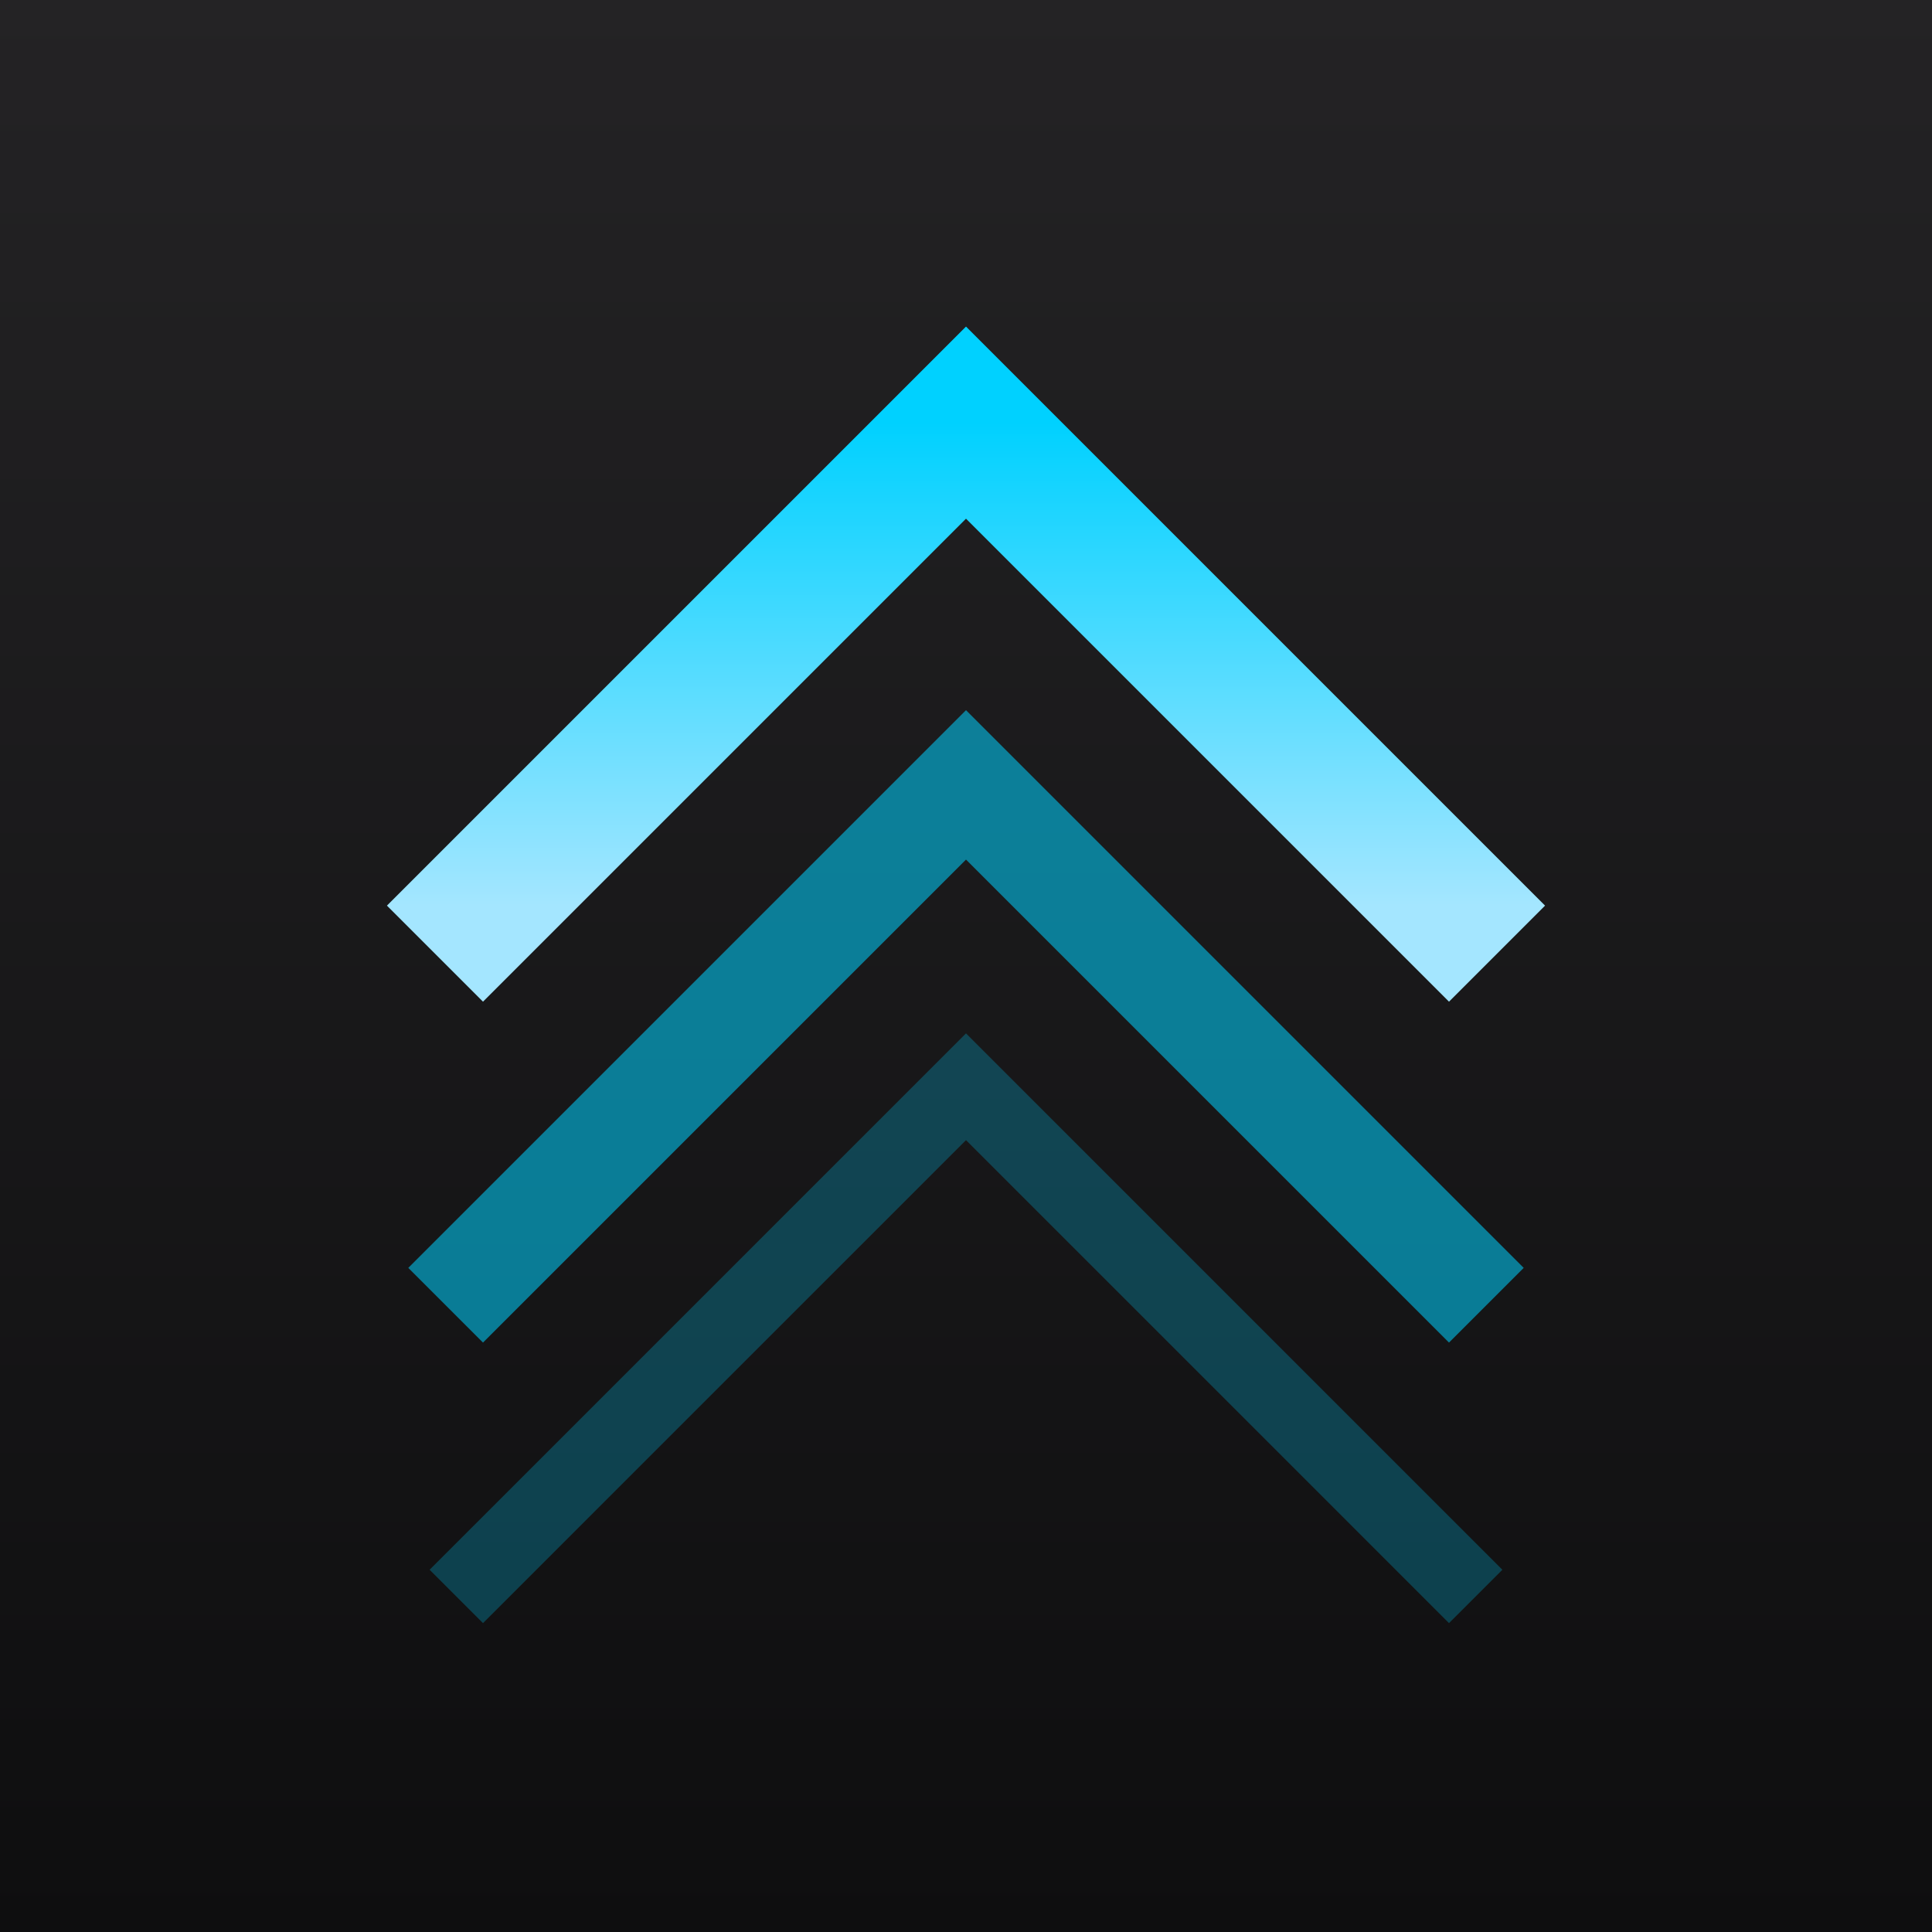
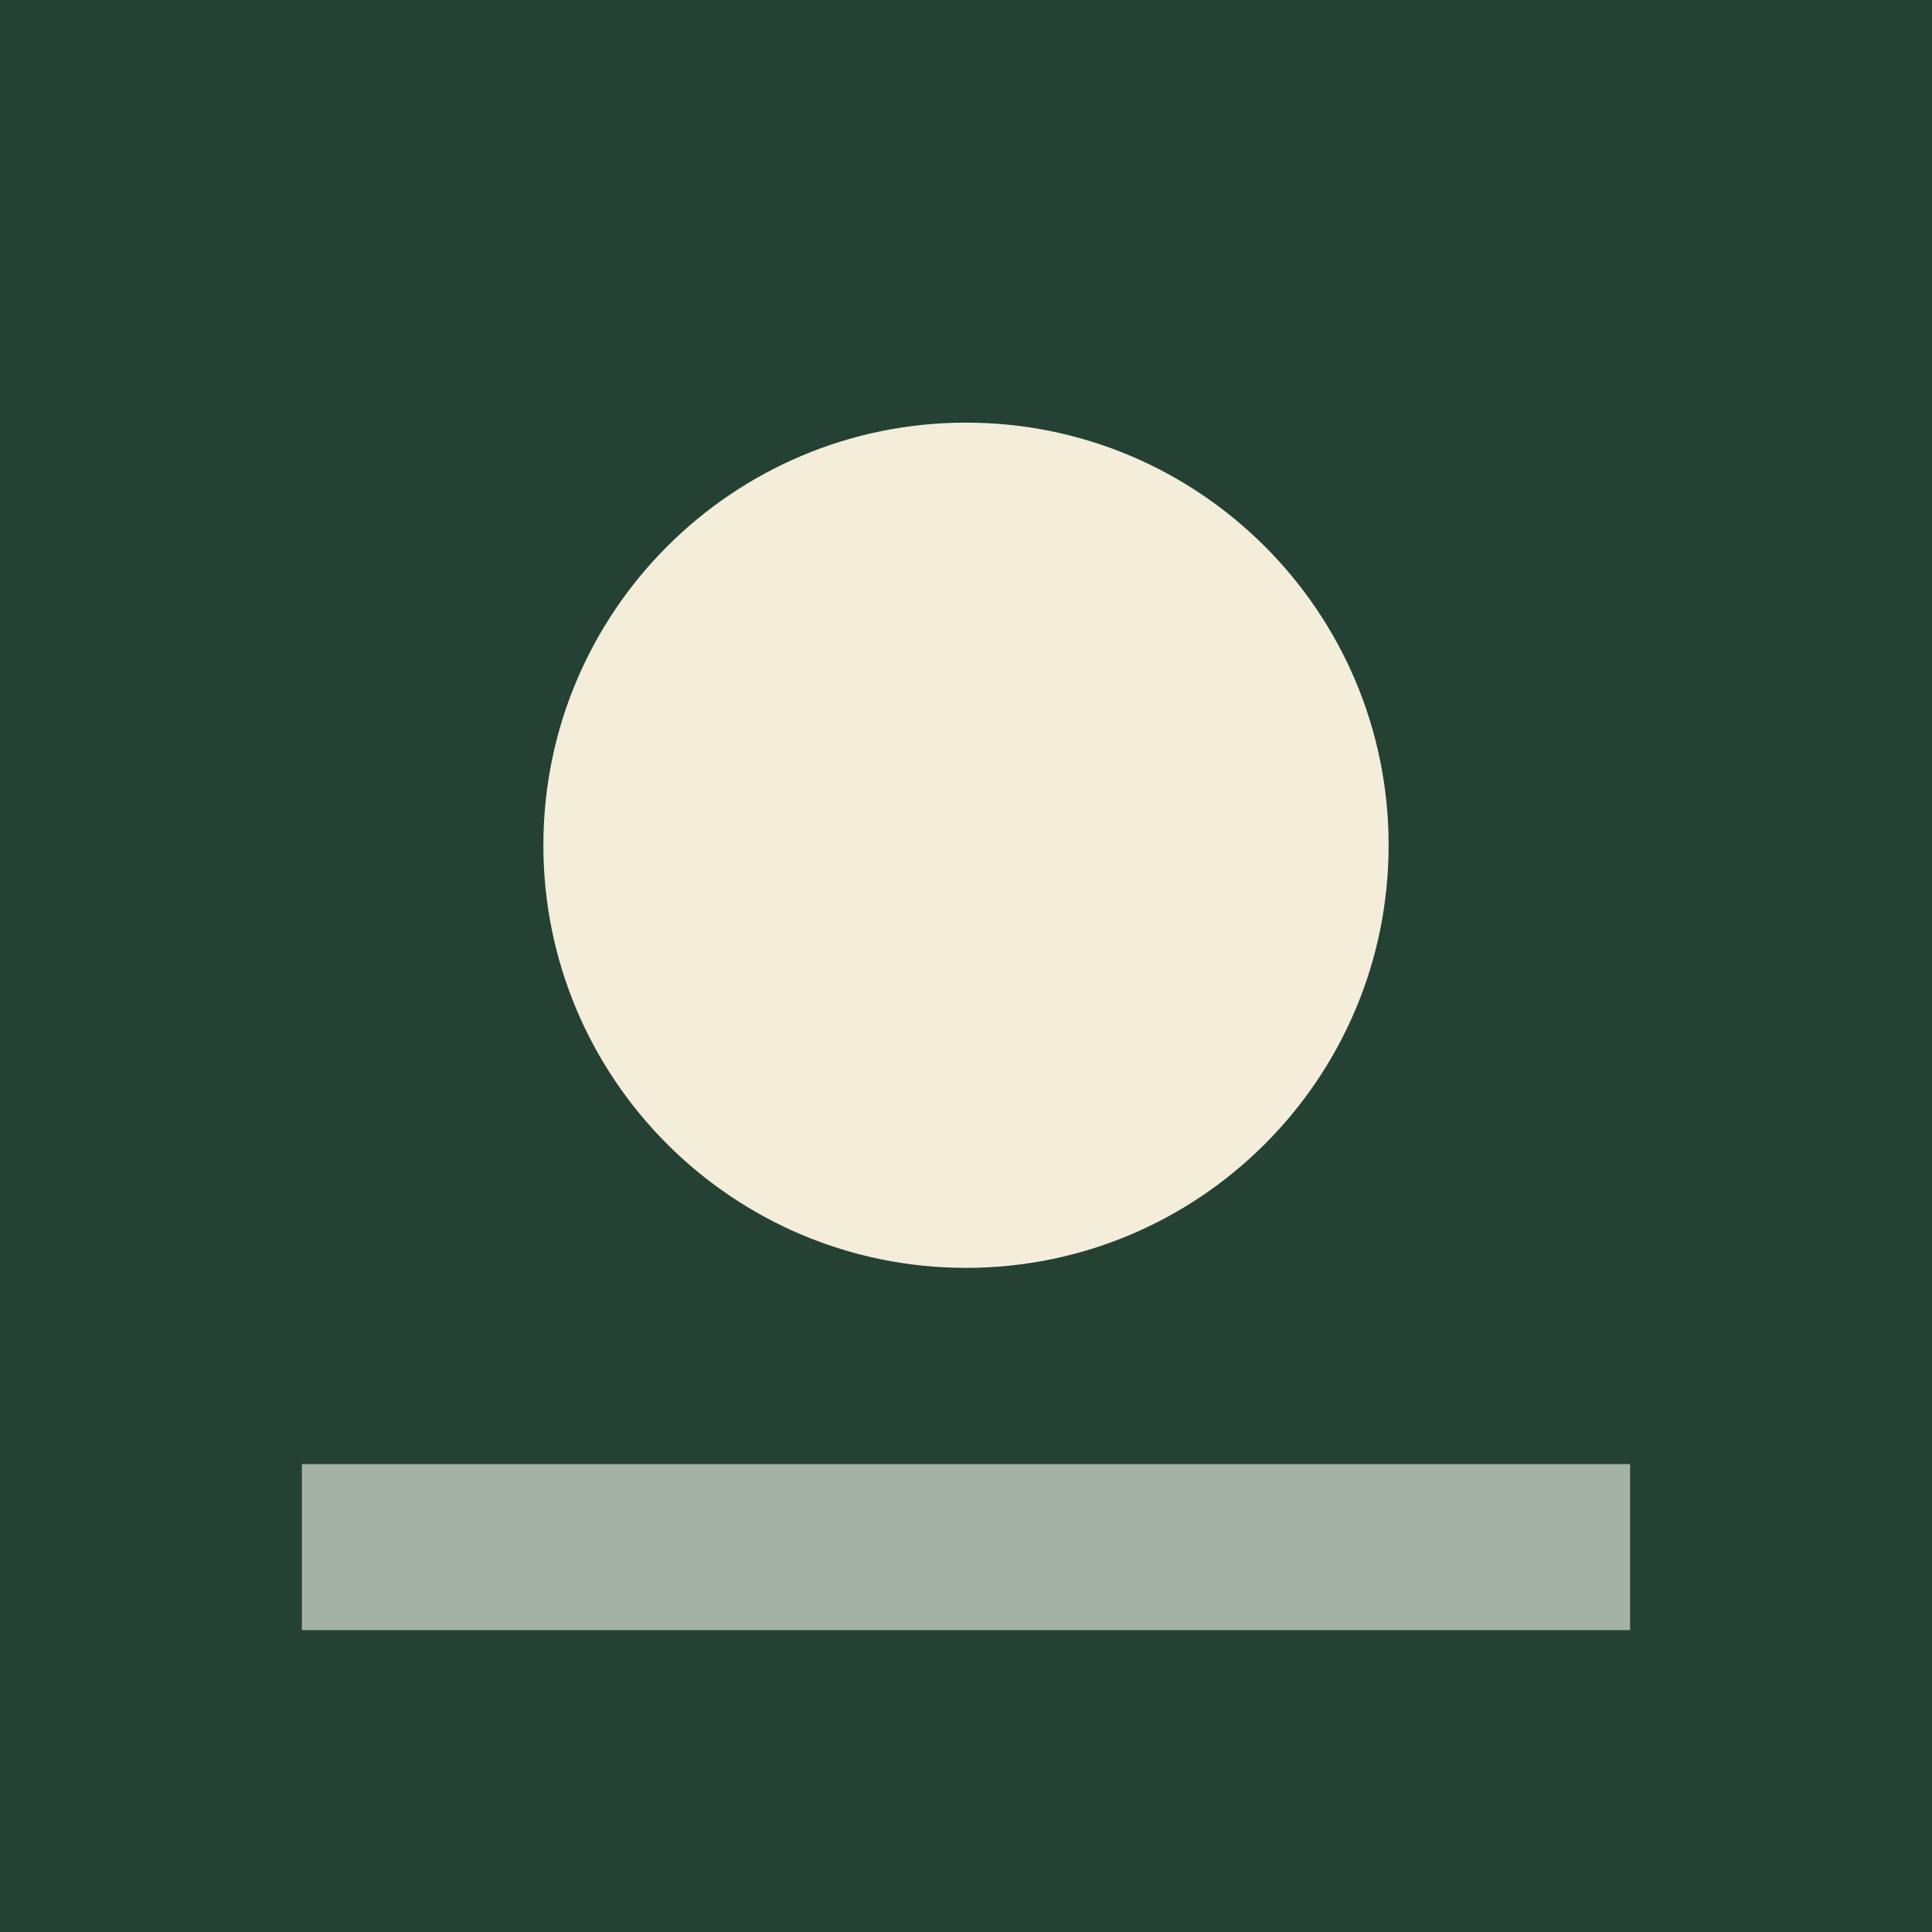
<svg xmlns="http://www.w3.org/2000/svg" viewBox="0 0 256 256" width="256" height="256">
-   <defs>
-     <linearGradient id="p09-bg" x1="0" y1="0" x2="0" y2="1">
-       <stop offset="0" stop-color="#242325" />
-       <stop offset="1" stop-color="#0e0e0f" />
-     </linearGradient>
-     <linearGradient id="p09-a" x1="0" y1="1" x2="0" y2="0">
-       <stop offset="0" stop-color="#a4e6ff" />
-       <stop offset="1" stop-color="#00d1ff" />
-     </linearGradient>
-   </defs>
-   <rect width="256" height="256" fill="url(#p09-bg)" />
-   <polyline points="64,120 128,56 192,120" fill="none" stroke="url(#p09-a)" stroke-width="18" stroke-linecap="square" />
-   <polyline points="64,168 128,104 192,168" fill="none" stroke="#00d1ff" stroke-opacity="0.55" stroke-width="14" stroke-linecap="square" />
-   <polyline points="64,208 128,144 192,208" fill="none" stroke="#00d1ff" stroke-opacity="0.25" stroke-width="10" stroke-linecap="square" />
+   <rect width="256" height="256" fill="#244134" />
+   <circle cx="128" cy="112" r="56" fill="#f3edda" />
+   <rect x="40" y="194" width="176" height="22" fill="#a3b2a4" />
</svg>
